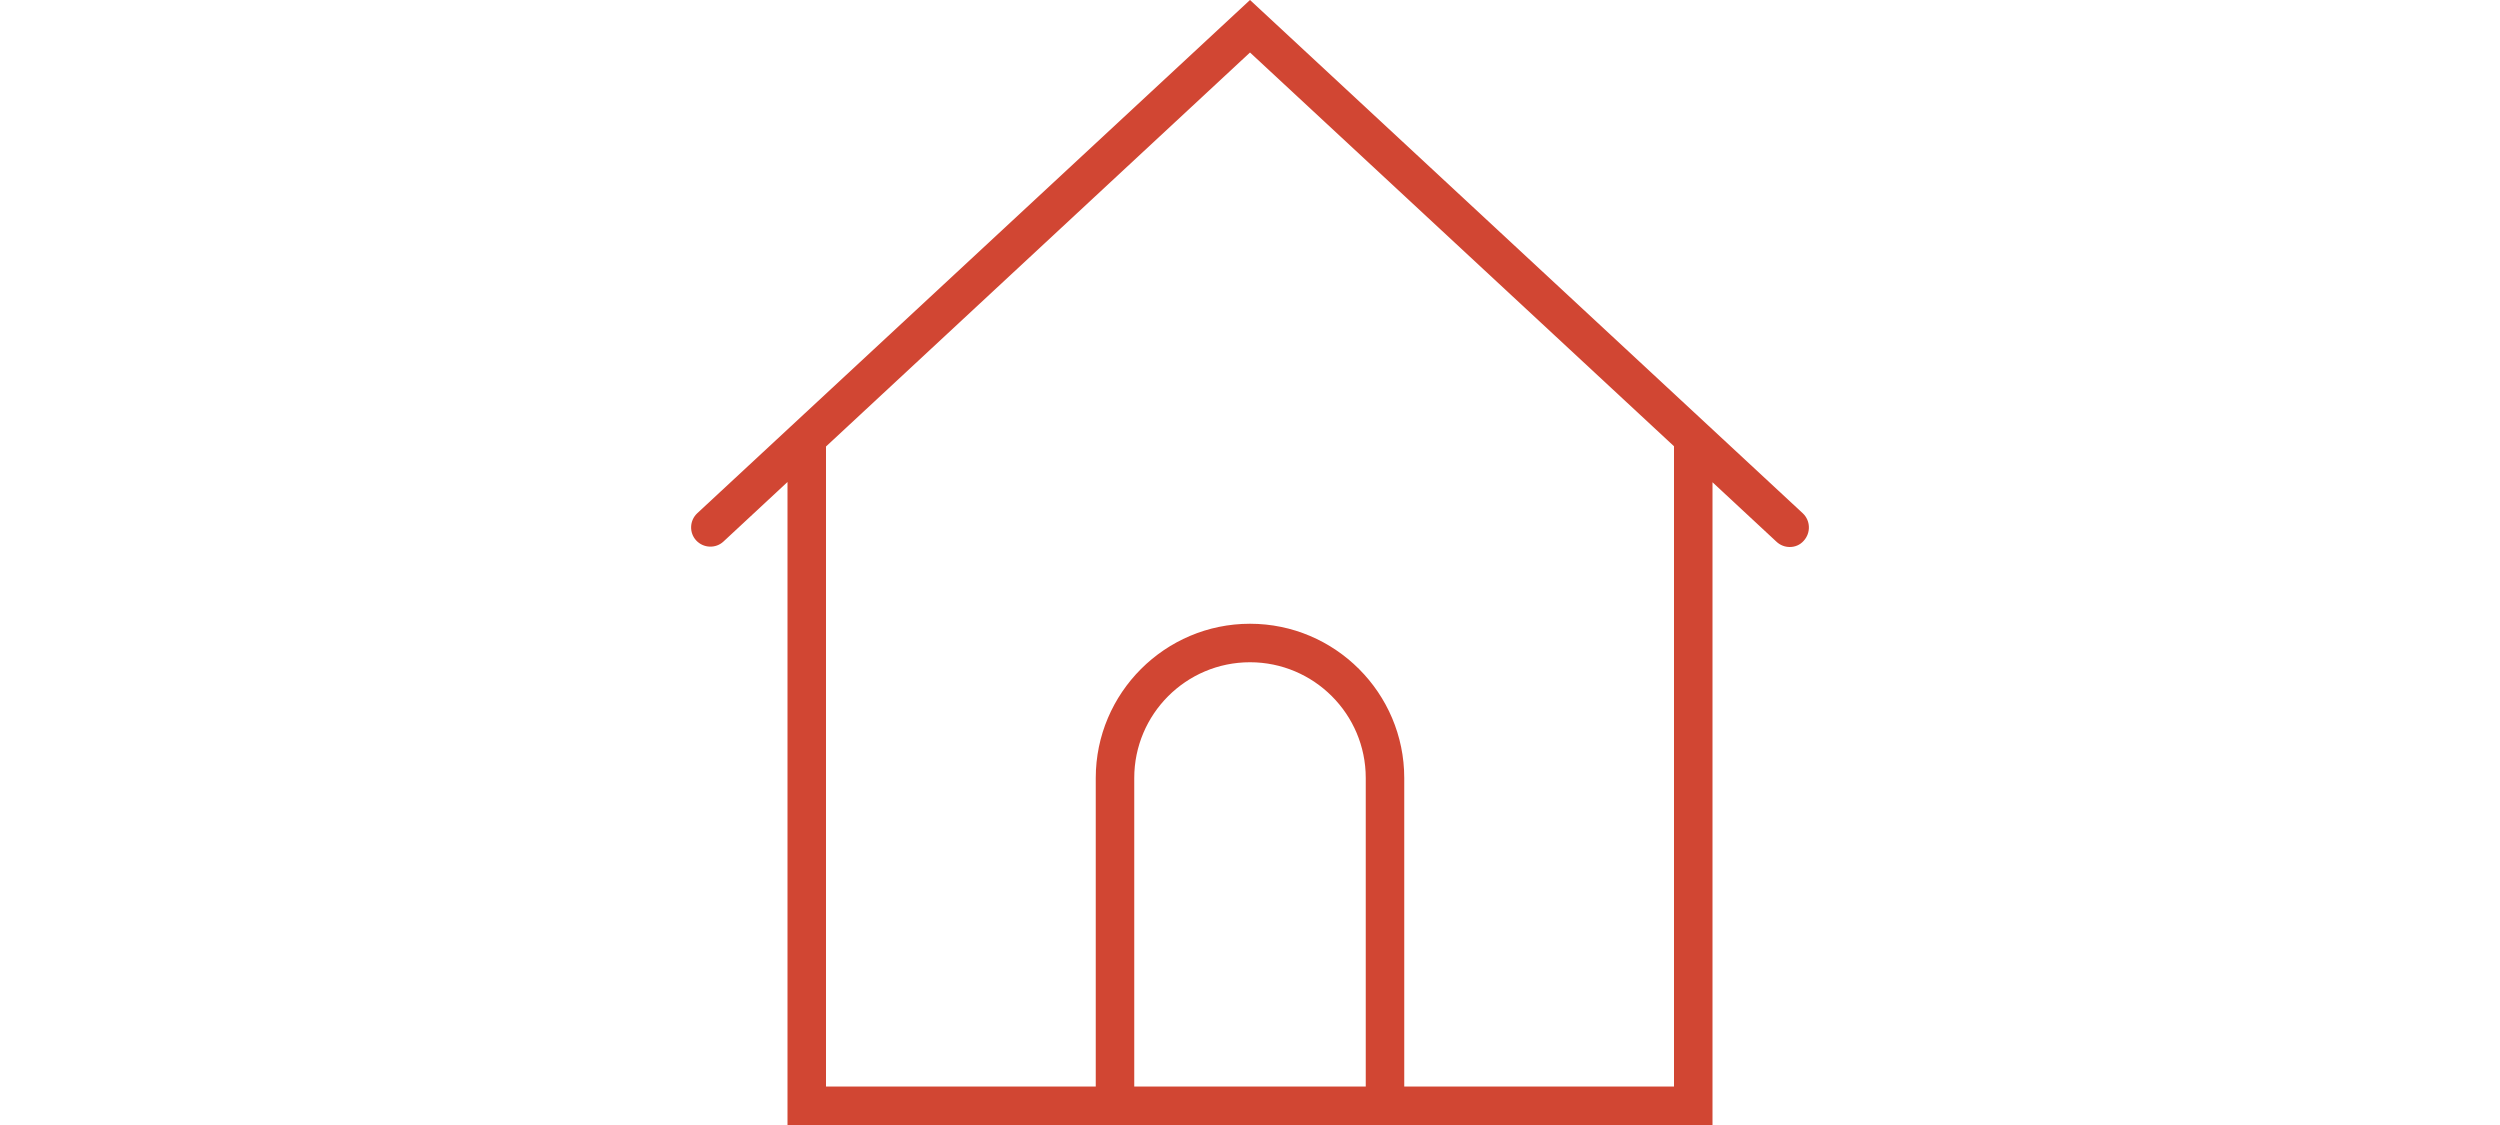
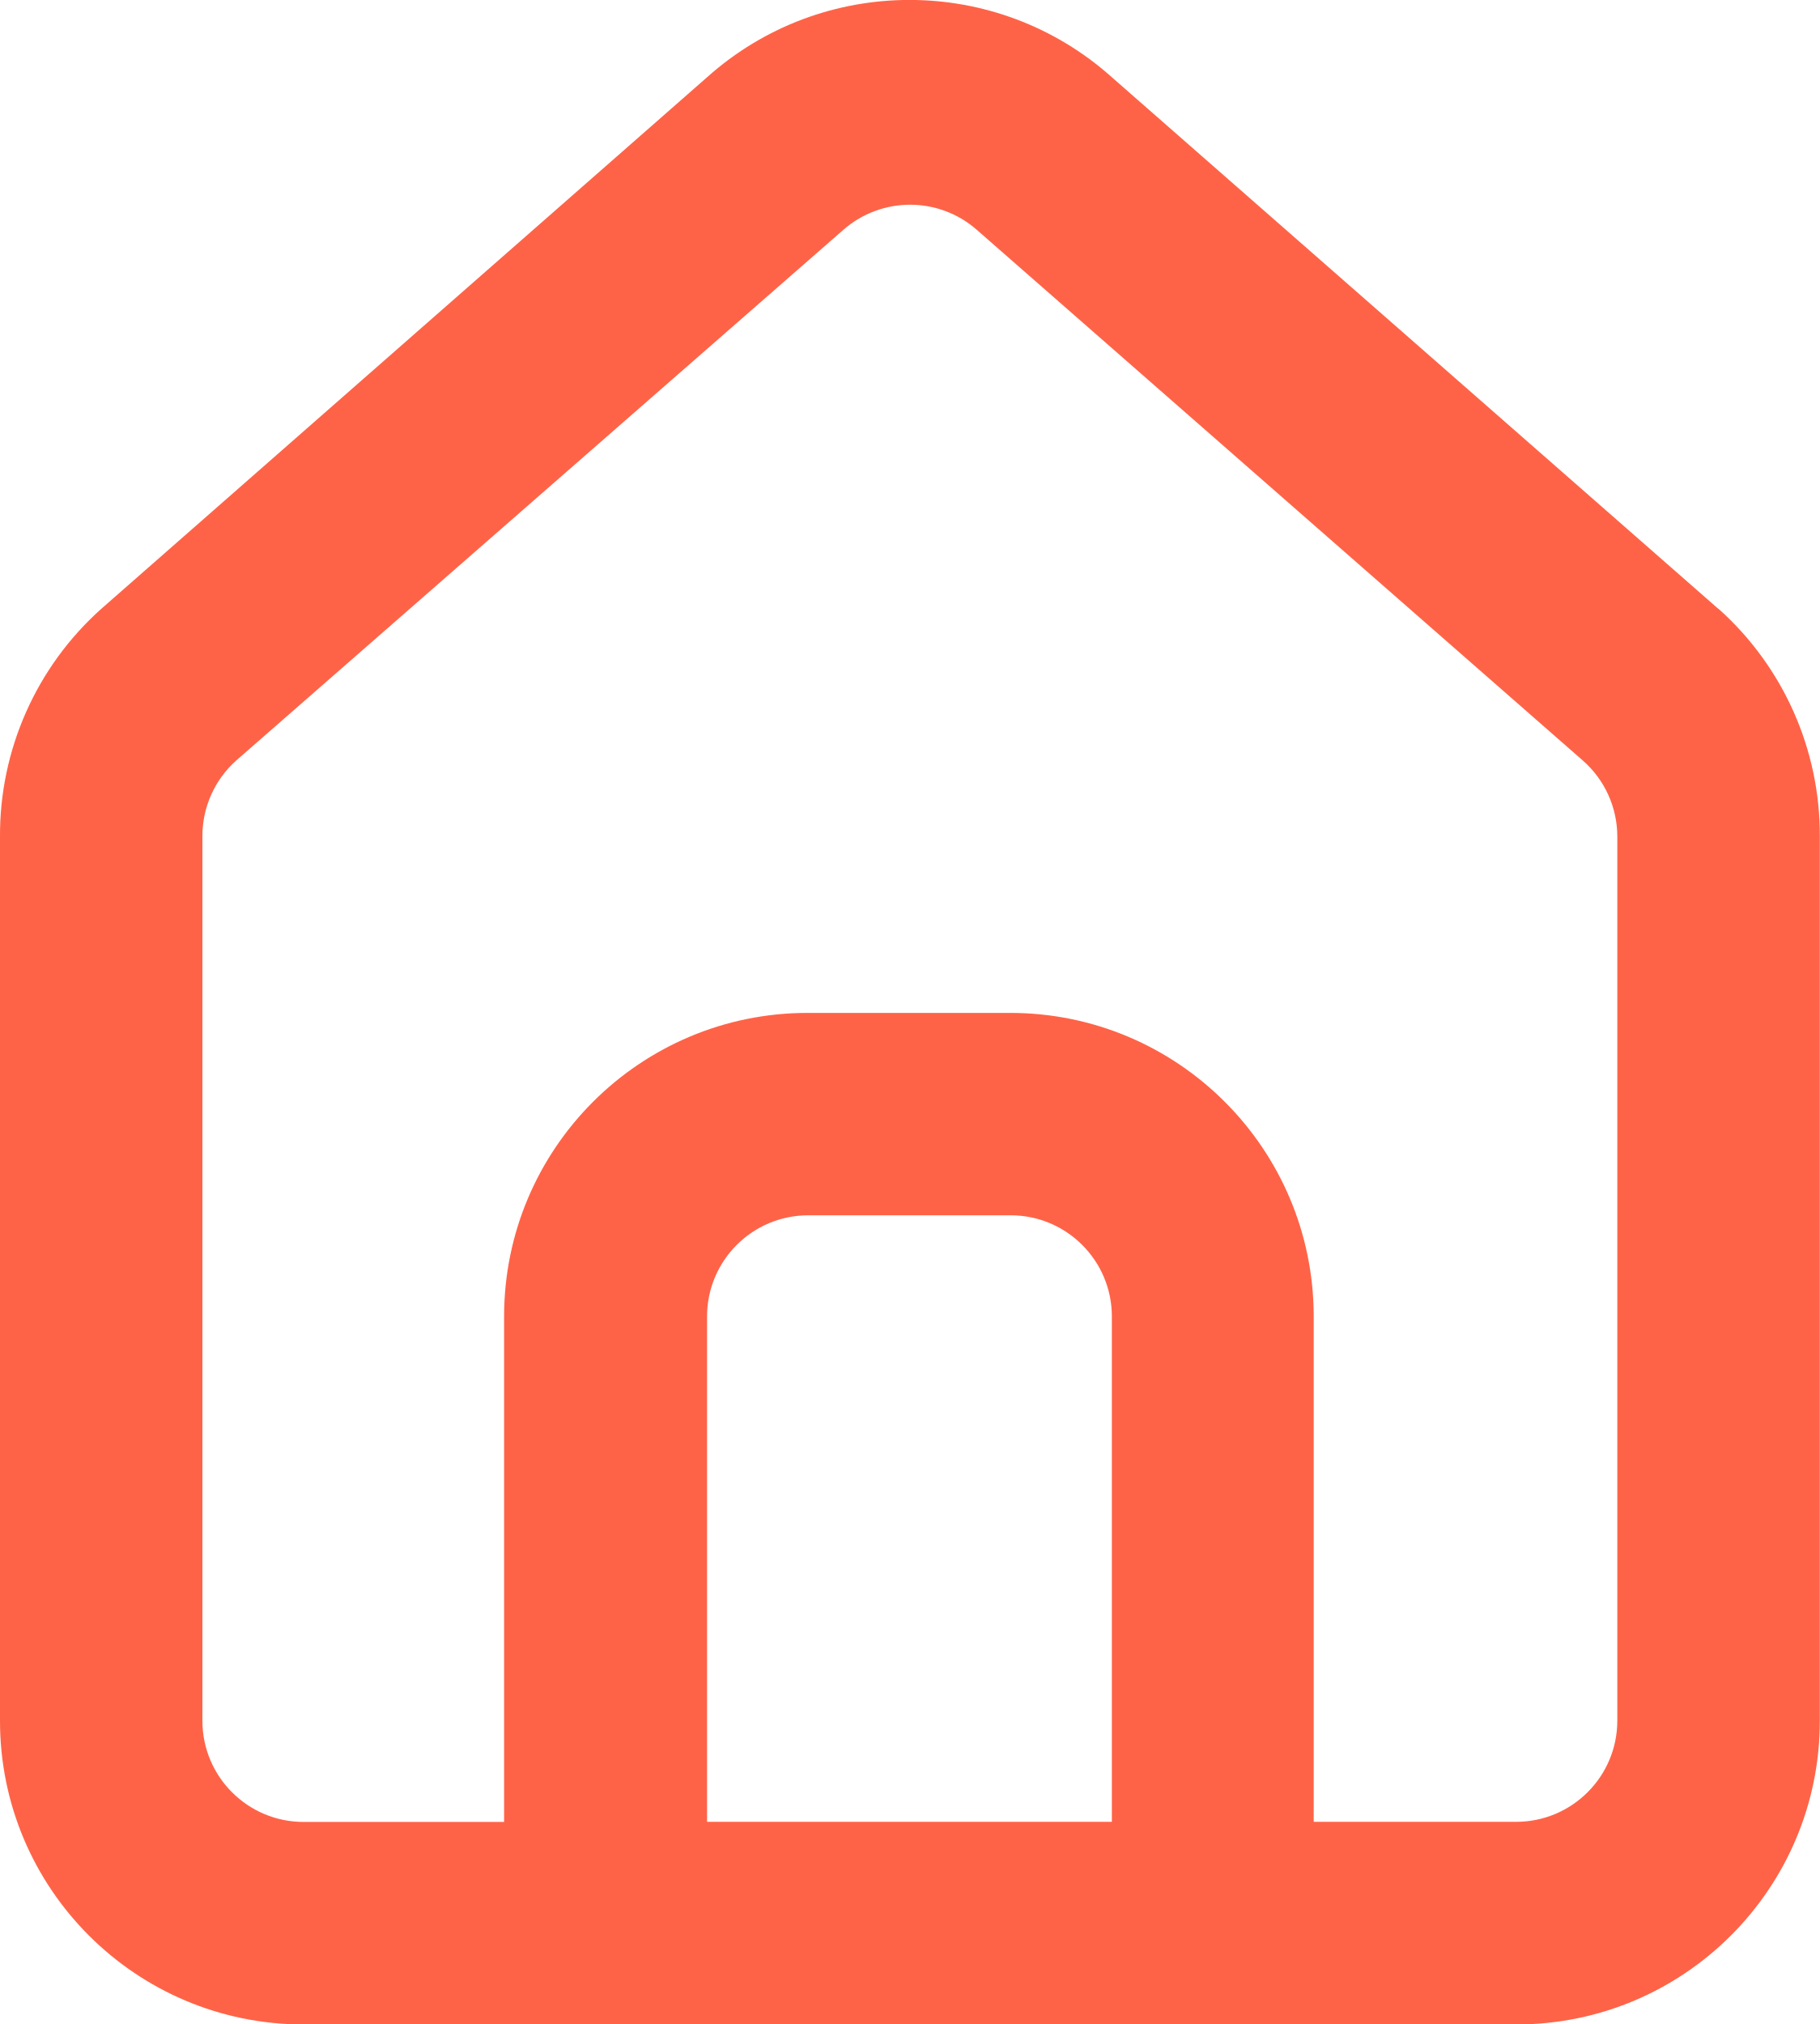
- <svg xmlns="http://www.w3.org/2000/svg" version="1.1" id="Capa_1" x="0px" y="0px" viewBox="0 0 1000 450" enable-background="new 0 0 1000 450" xml:space="preserve">
-   <path fill="#D14633" d="M721.1,205.3L500,0L278.9,205.3c-3.1,2.9-3.3,7.8-0.4,10.9c2.9,3.1,7.8,3.3,10.9,0.4l25.6-23.8V450h123.4  h123.4H685V192.9l25.6,23.8c1.5,1.4,3.4,2.1,5.3,2.1c2.1,0,4.1-0.8,5.6-2.5C724.4,213.1,724.2,208.2,721.1,205.3z M453.7,434.6  V311.2c0-25.5,20.7-46.3,46.3-46.3c25.5,0,46.3,20.7,46.3,46.3v123.4H453.7z M669.6,434.6H561.7V311.2c0-34-27.7-61.7-61.7-61.7  s-61.7,27.7-61.7,61.7v123.4H330.4v-256L500,21l169.6,157.5V434.6z" />
+ <svg xmlns="http://www.w3.org/2000/svg" width="16.181" height="18" viewBox="0 0 16.181 18">
+   <path id="Path_471" data-name="Path 471" d="M18.282,7.391h0L12.888,2.663a2.7,2.7,0,0,0-3.6,0L3.9,7.391A2.7,2.7,0,0,0,3,9.423v7.857a2.7,2.7,0,0,0,2.7,2.7H16.484a2.7,2.7,0,0,0,2.7-2.7V9.414a2.7,2.7,0,0,0-.9-2.023ZM12.888,18.178h-3.6V13.684a.9.9,0,0,1,.9-.9h1.8a.9.9,0,0,1,.9.9Zm4.495-.9a.9.9,0,0,1-.9.9h-1.8V13.684a2.7,2.7,0,0,0-2.7-2.7h-1.8a2.7,2.7,0,0,0-2.7,2.7v4.495H5.7a.9.9,0,0,1-.9-.9V9.414A.9.9,0,0,1,5.1,8.74L10.5,4.02a.9.9,0,0,1,1.187,0L17.077,8.74a.9.9,0,0,1,.306.674Z" transform="translate(-3 -1.976)" fill="tomato" />
</svg>
